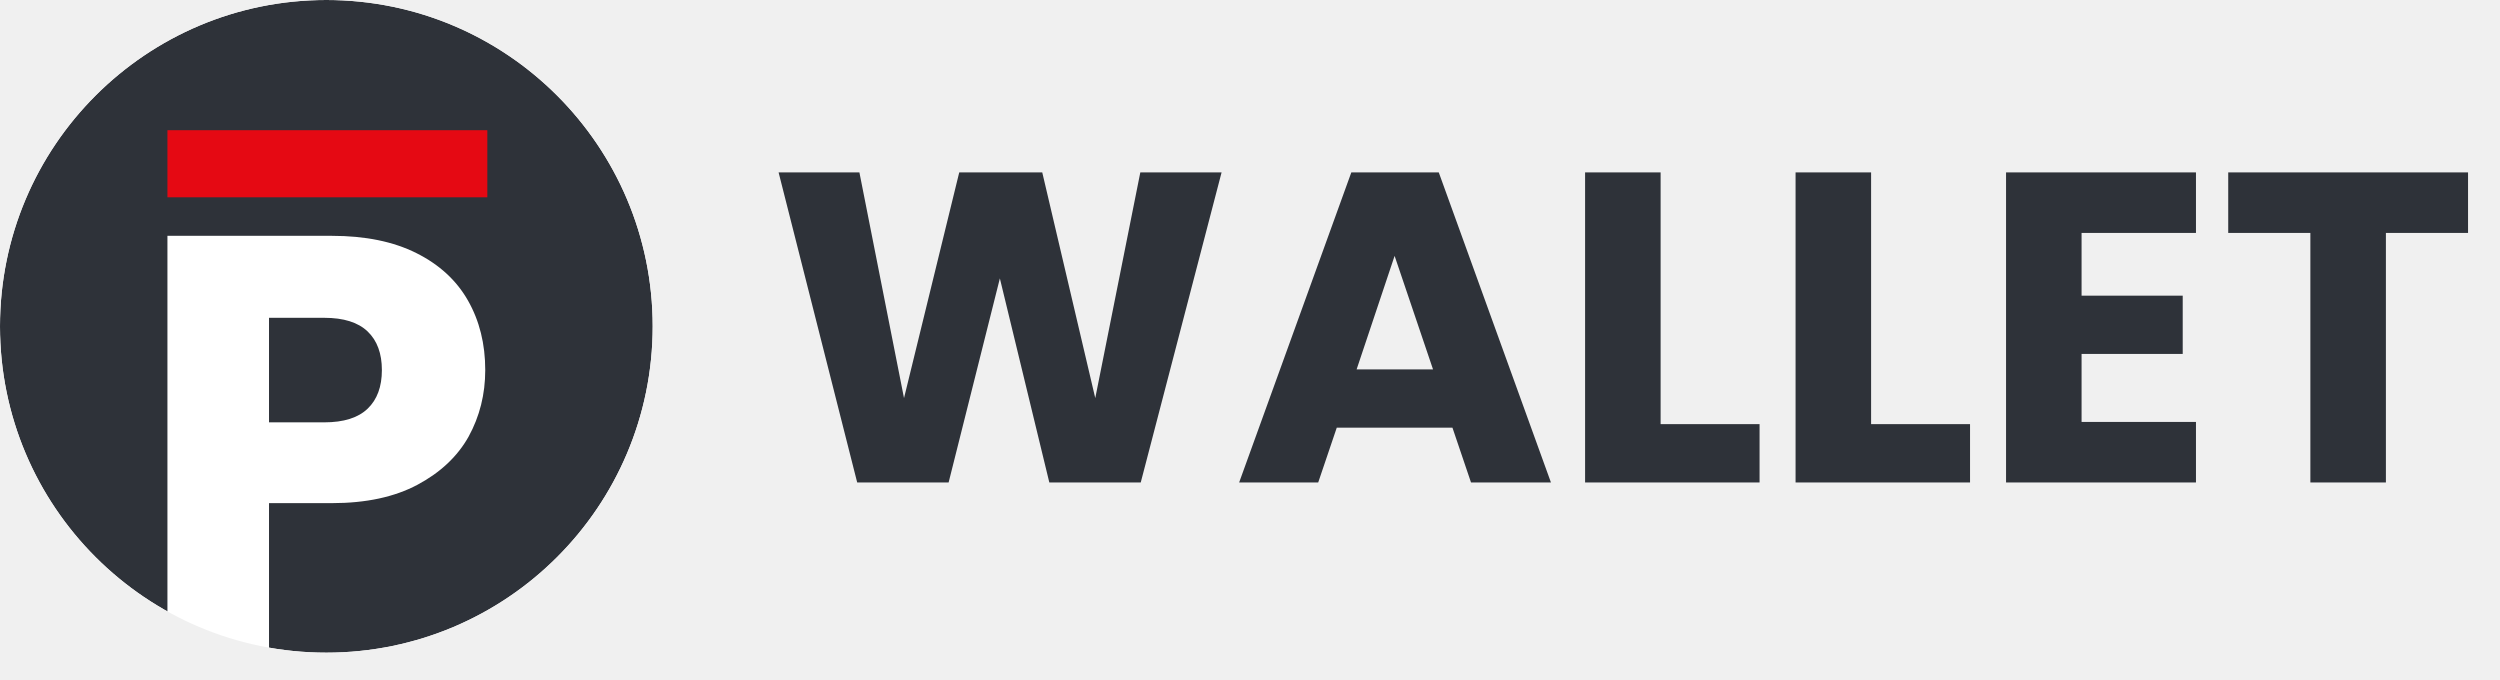
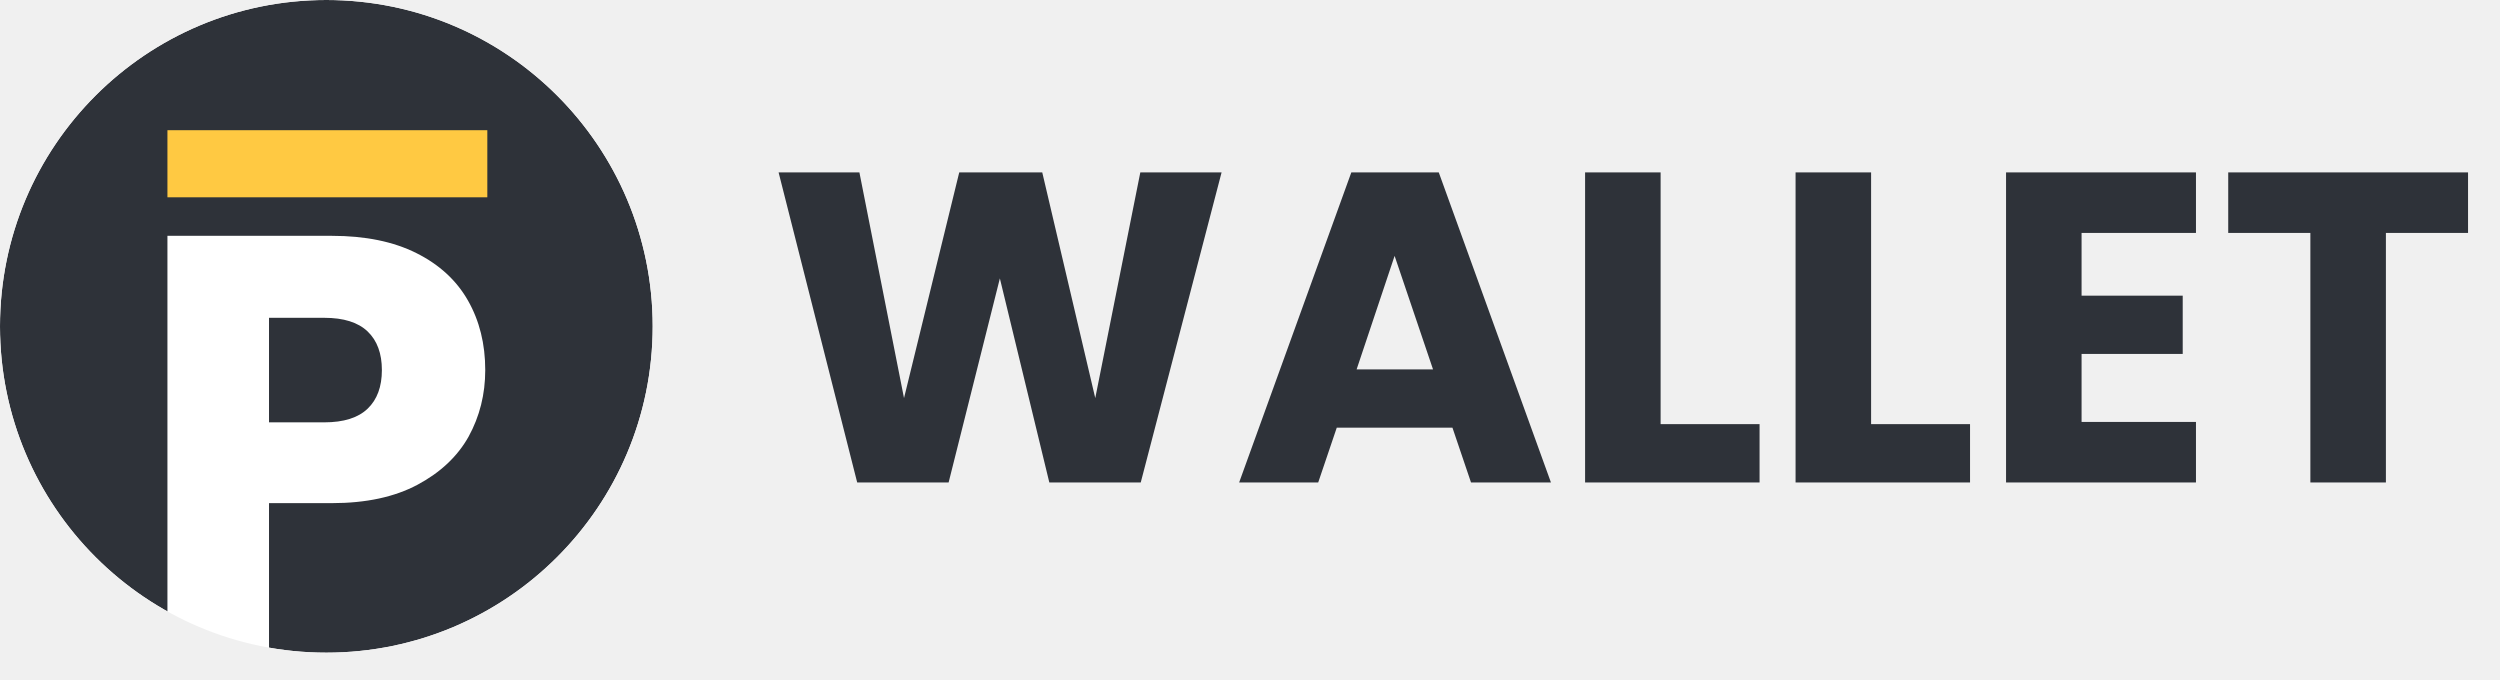
<svg xmlns="http://www.w3.org/2000/svg" width="114" height="31" viewBox="0 0 114 31" fill="none">
  <path d="M55.704 7.862L52.018 22H47.849L45.594 12.695L43.257 22H39.088L35.504 7.862H39.189L41.223 18.153L43.741 7.862H47.527L49.944 18.153L51.998 7.862H55.704ZM66.232 19.503H60.956L60.11 22H56.505L61.62 7.862H65.608L70.723 22H67.078L66.232 19.503ZM65.346 16.844L63.594 11.668L61.862 16.844H65.346ZM75.724 19.341H80.236V22H72.28V7.862H75.724V19.341ZM85.322 19.341H89.834V22H81.878V7.862H85.322V19.341ZM94.92 10.621V13.481H99.532V16.139H94.92V19.241H100.136V22H91.476V7.862H100.136V10.621H94.92ZM112.543 7.862V10.621H108.797V22H105.353V10.621H101.607V7.862H112.543Z" fill="#2E3239" />
  <mask id="mask0" mask-type="alpha" maskUnits="userSpaceOnUse" x="0" y="0" width="30" height="30">
    <rect width="29.762" height="29.761" rx="14.88" fill="white" />
  </mask>
  <g mask="url(#mask0)">
    <rect width="29.762" height="29.761" rx="14.88" fill="#2E3239" />
    <path d="M22.127 16.876C22.127 17.977 21.874 18.988 21.368 19.91C20.863 20.812 20.086 21.544 19.039 22.104C17.991 22.663 16.691 22.943 15.138 22.943H12.267V29.769H7.635V10.754H15.138C16.655 10.754 17.937 11.016 18.985 11.54C20.032 12.063 20.818 12.786 21.341 13.707C21.865 14.628 22.127 15.684 22.127 16.876ZM14.786 19.259C15.671 19.259 16.33 19.052 16.764 18.636C17.197 18.221 17.414 17.634 17.414 16.876C17.414 16.117 17.197 15.53 16.764 15.115C16.33 14.7 15.671 14.492 14.786 14.492H12.267V19.259H14.786Z" fill="white" />
-     <path d="M22.222 5.937H7.635V8.997H22.222V5.937Z" fill="#E50913" />
+     <path d="M22.222 5.937H7.635V8.997H22.222V5.937Z" fill="#ffc942" />
  </g>
</svg>
